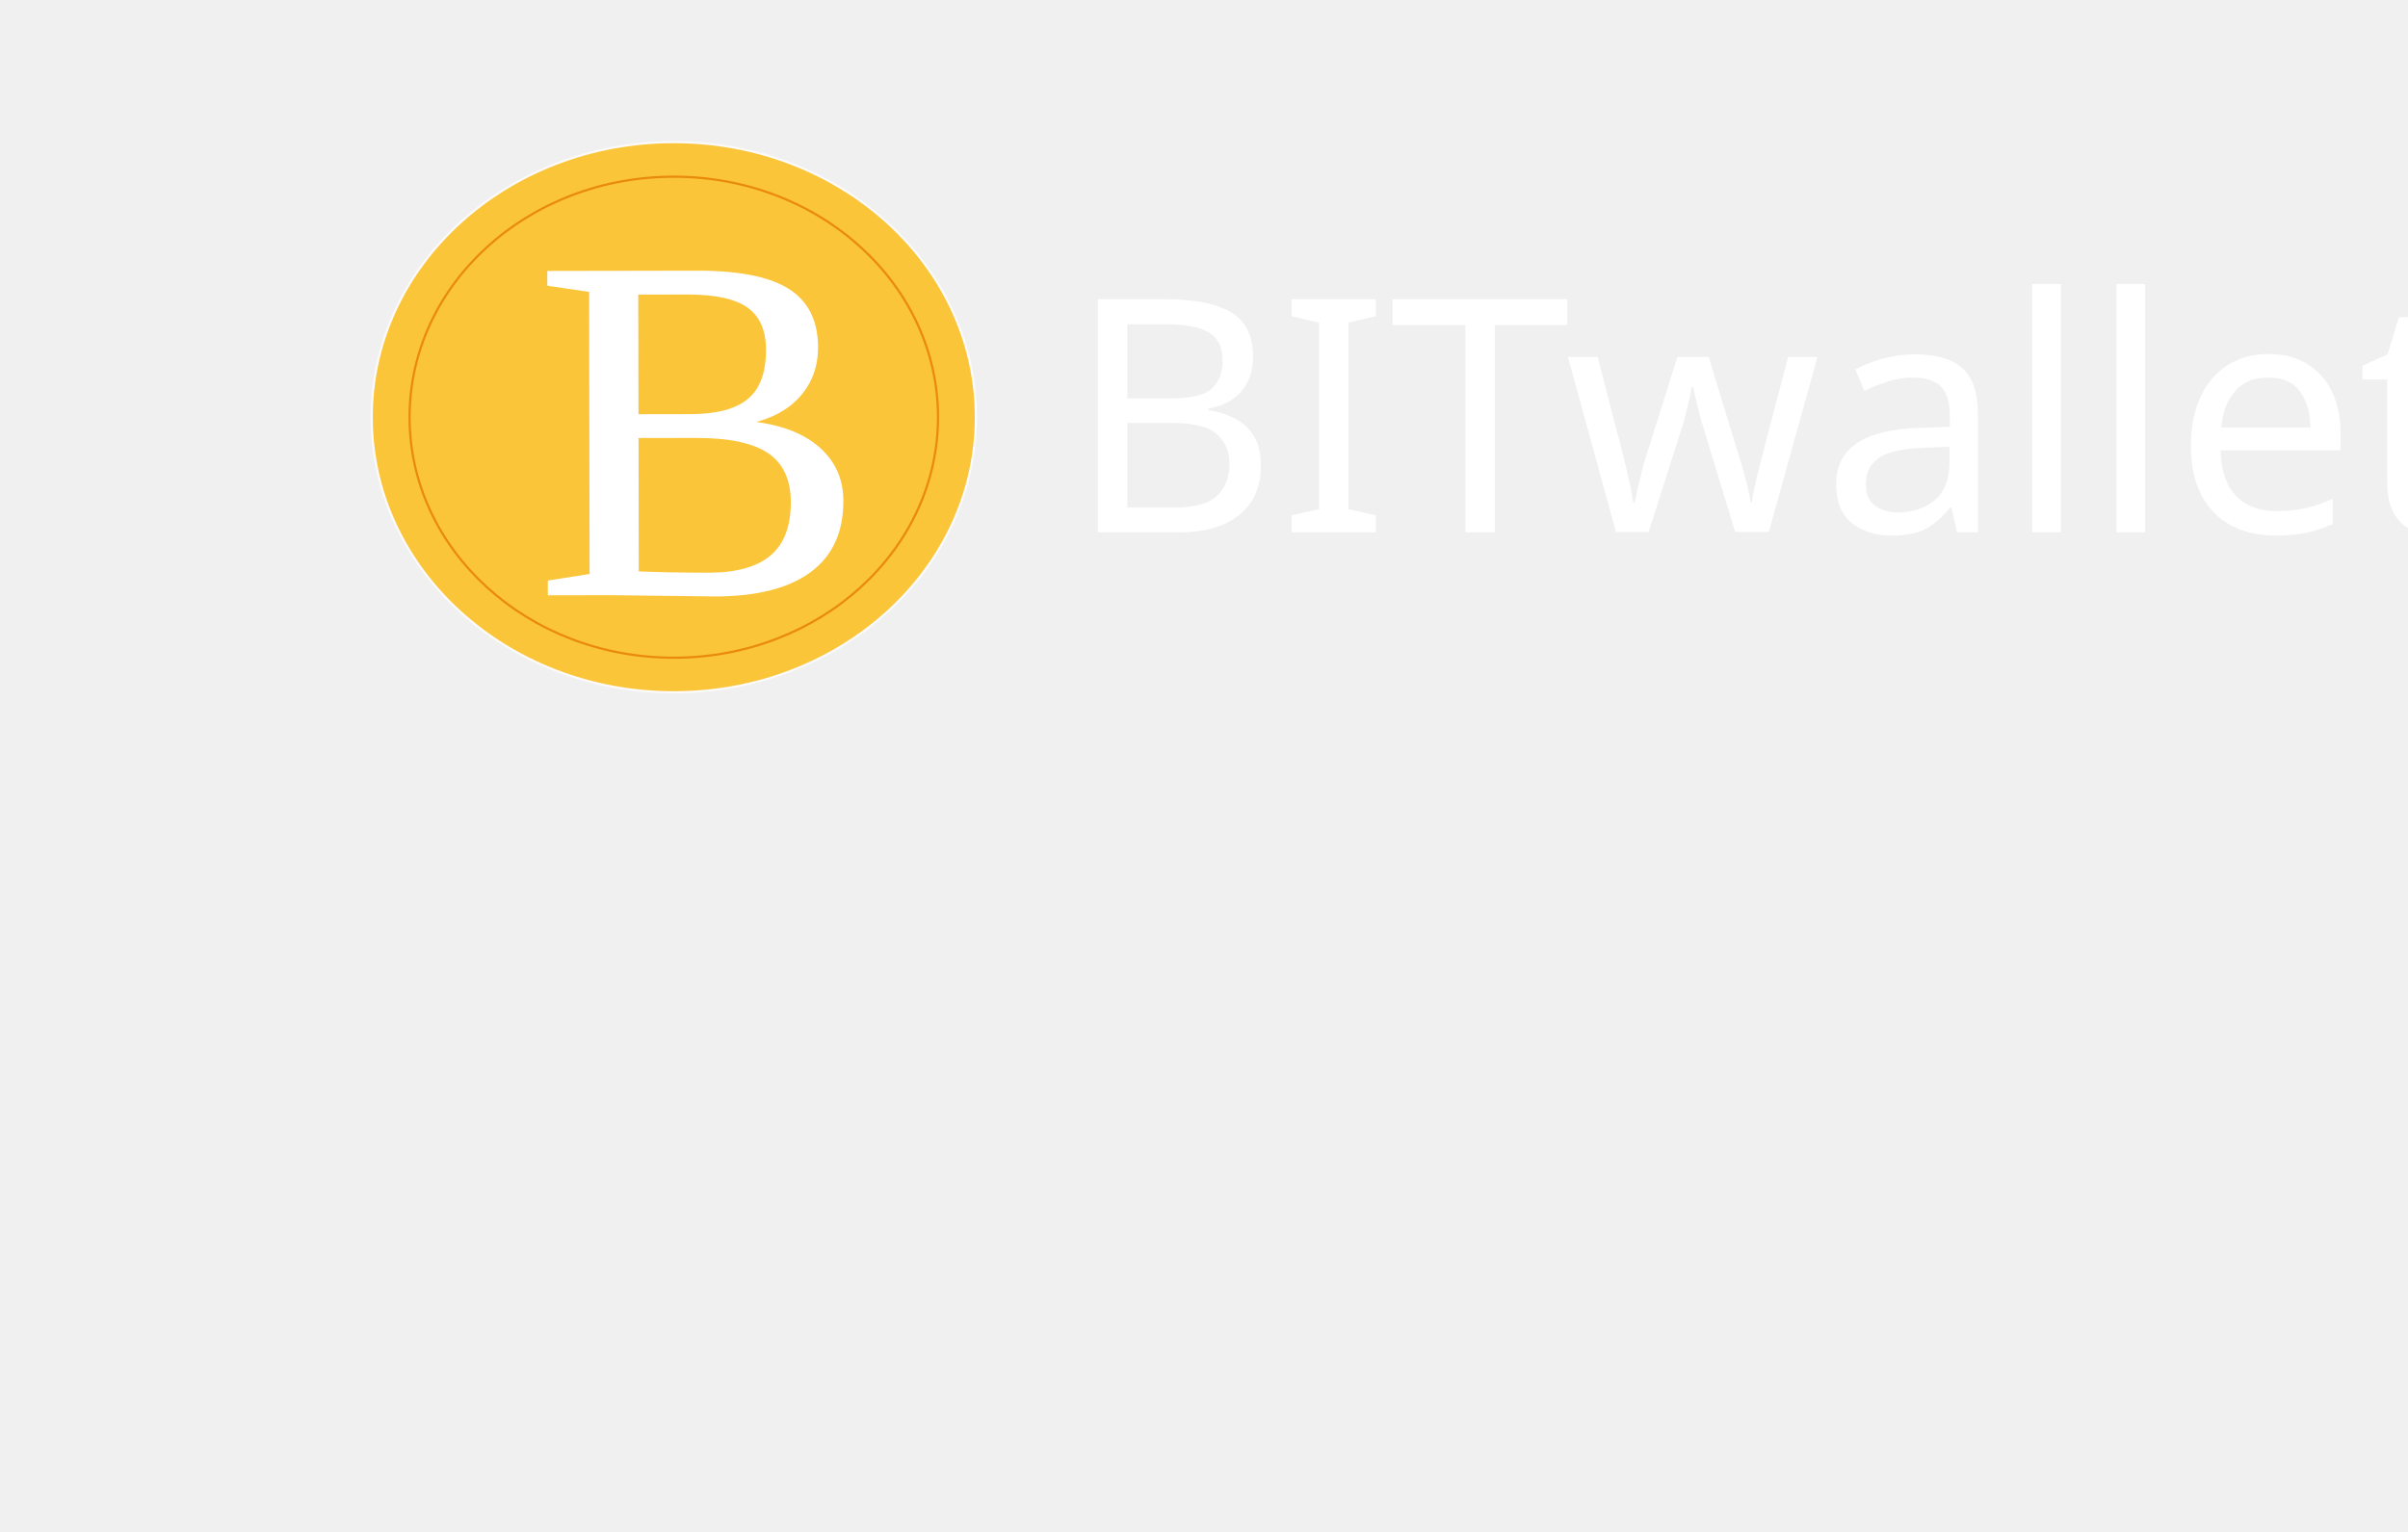
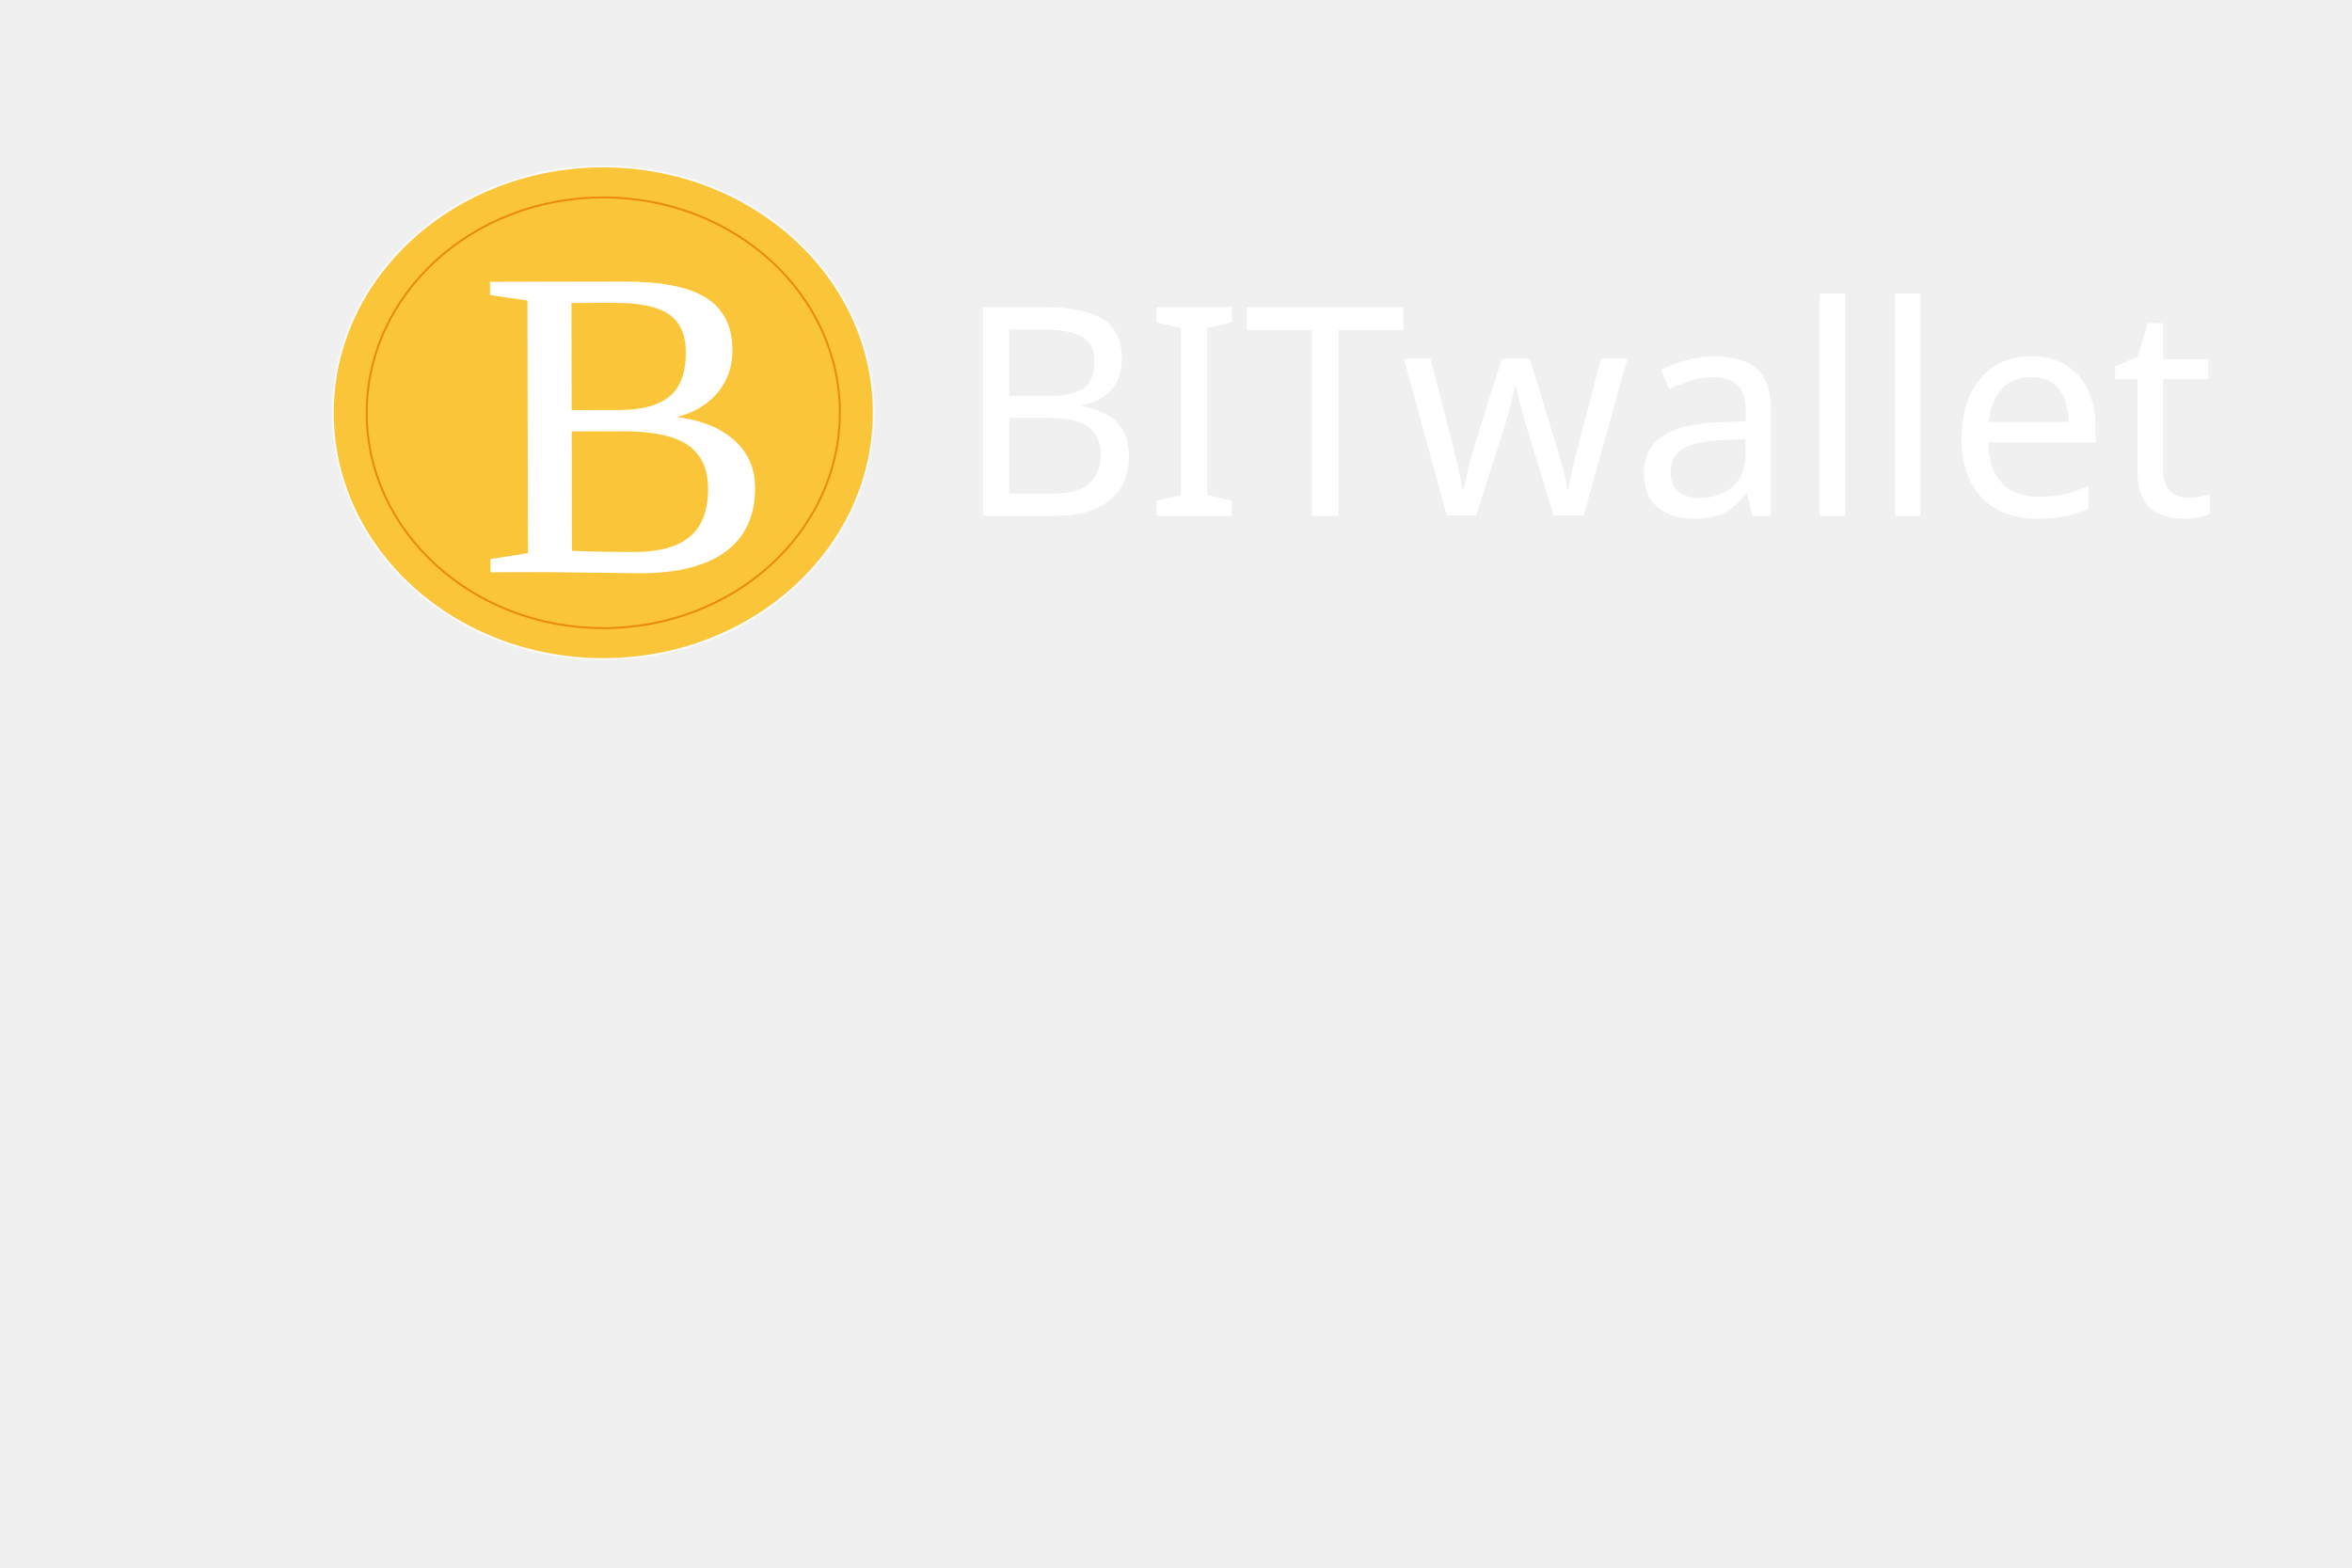
- <svg xmlns="http://www.w3.org/2000/svg" id="bit--site" viewBox="0 100 1100 700">
+ <svg xmlns="http://www.w3.org/2000/svg" id="bit--site" viewBox="0 80 1200 800">
  <style>
        .st3 {
            font-family: '
            PTSerif-Regular'
        }

        .st4 {
            font-size: 224.832px
        }
        

    </style>
  <g id="coin--jumps">
    <ellipse id="cover--color2" transform="translate(-.507 .54)" cx="308.3" cy="290.1" rx="138" ry="125.7" fill="#fac538" stroke="#fcfafa" />
    <ellipse id="inner--strokee" transform="translate(-.507 .54)" cx="308.3" cy="290.1" rx="120.7" ry="109.9" fill="none" stroke="#ea8a0a" />
    <g id="b-letter">
      <text transform="matrix(1.0118 -.00177 .00175 1 244.204 371.534)" class="st3 st4" fill="#fff">B</text>
      <text transform="matrix(1.0118 -.00177 .00175 1 244.204 371.534)" class="st3 st4" fill="none" stroke="#fff">B</text>
    </g>
  </g>
  <text fill="#fff" transform="translate(487.041 343.24)" font-size="149.226" font-family="MyriadPro-Regular">BITwallet</text>
</svg>
